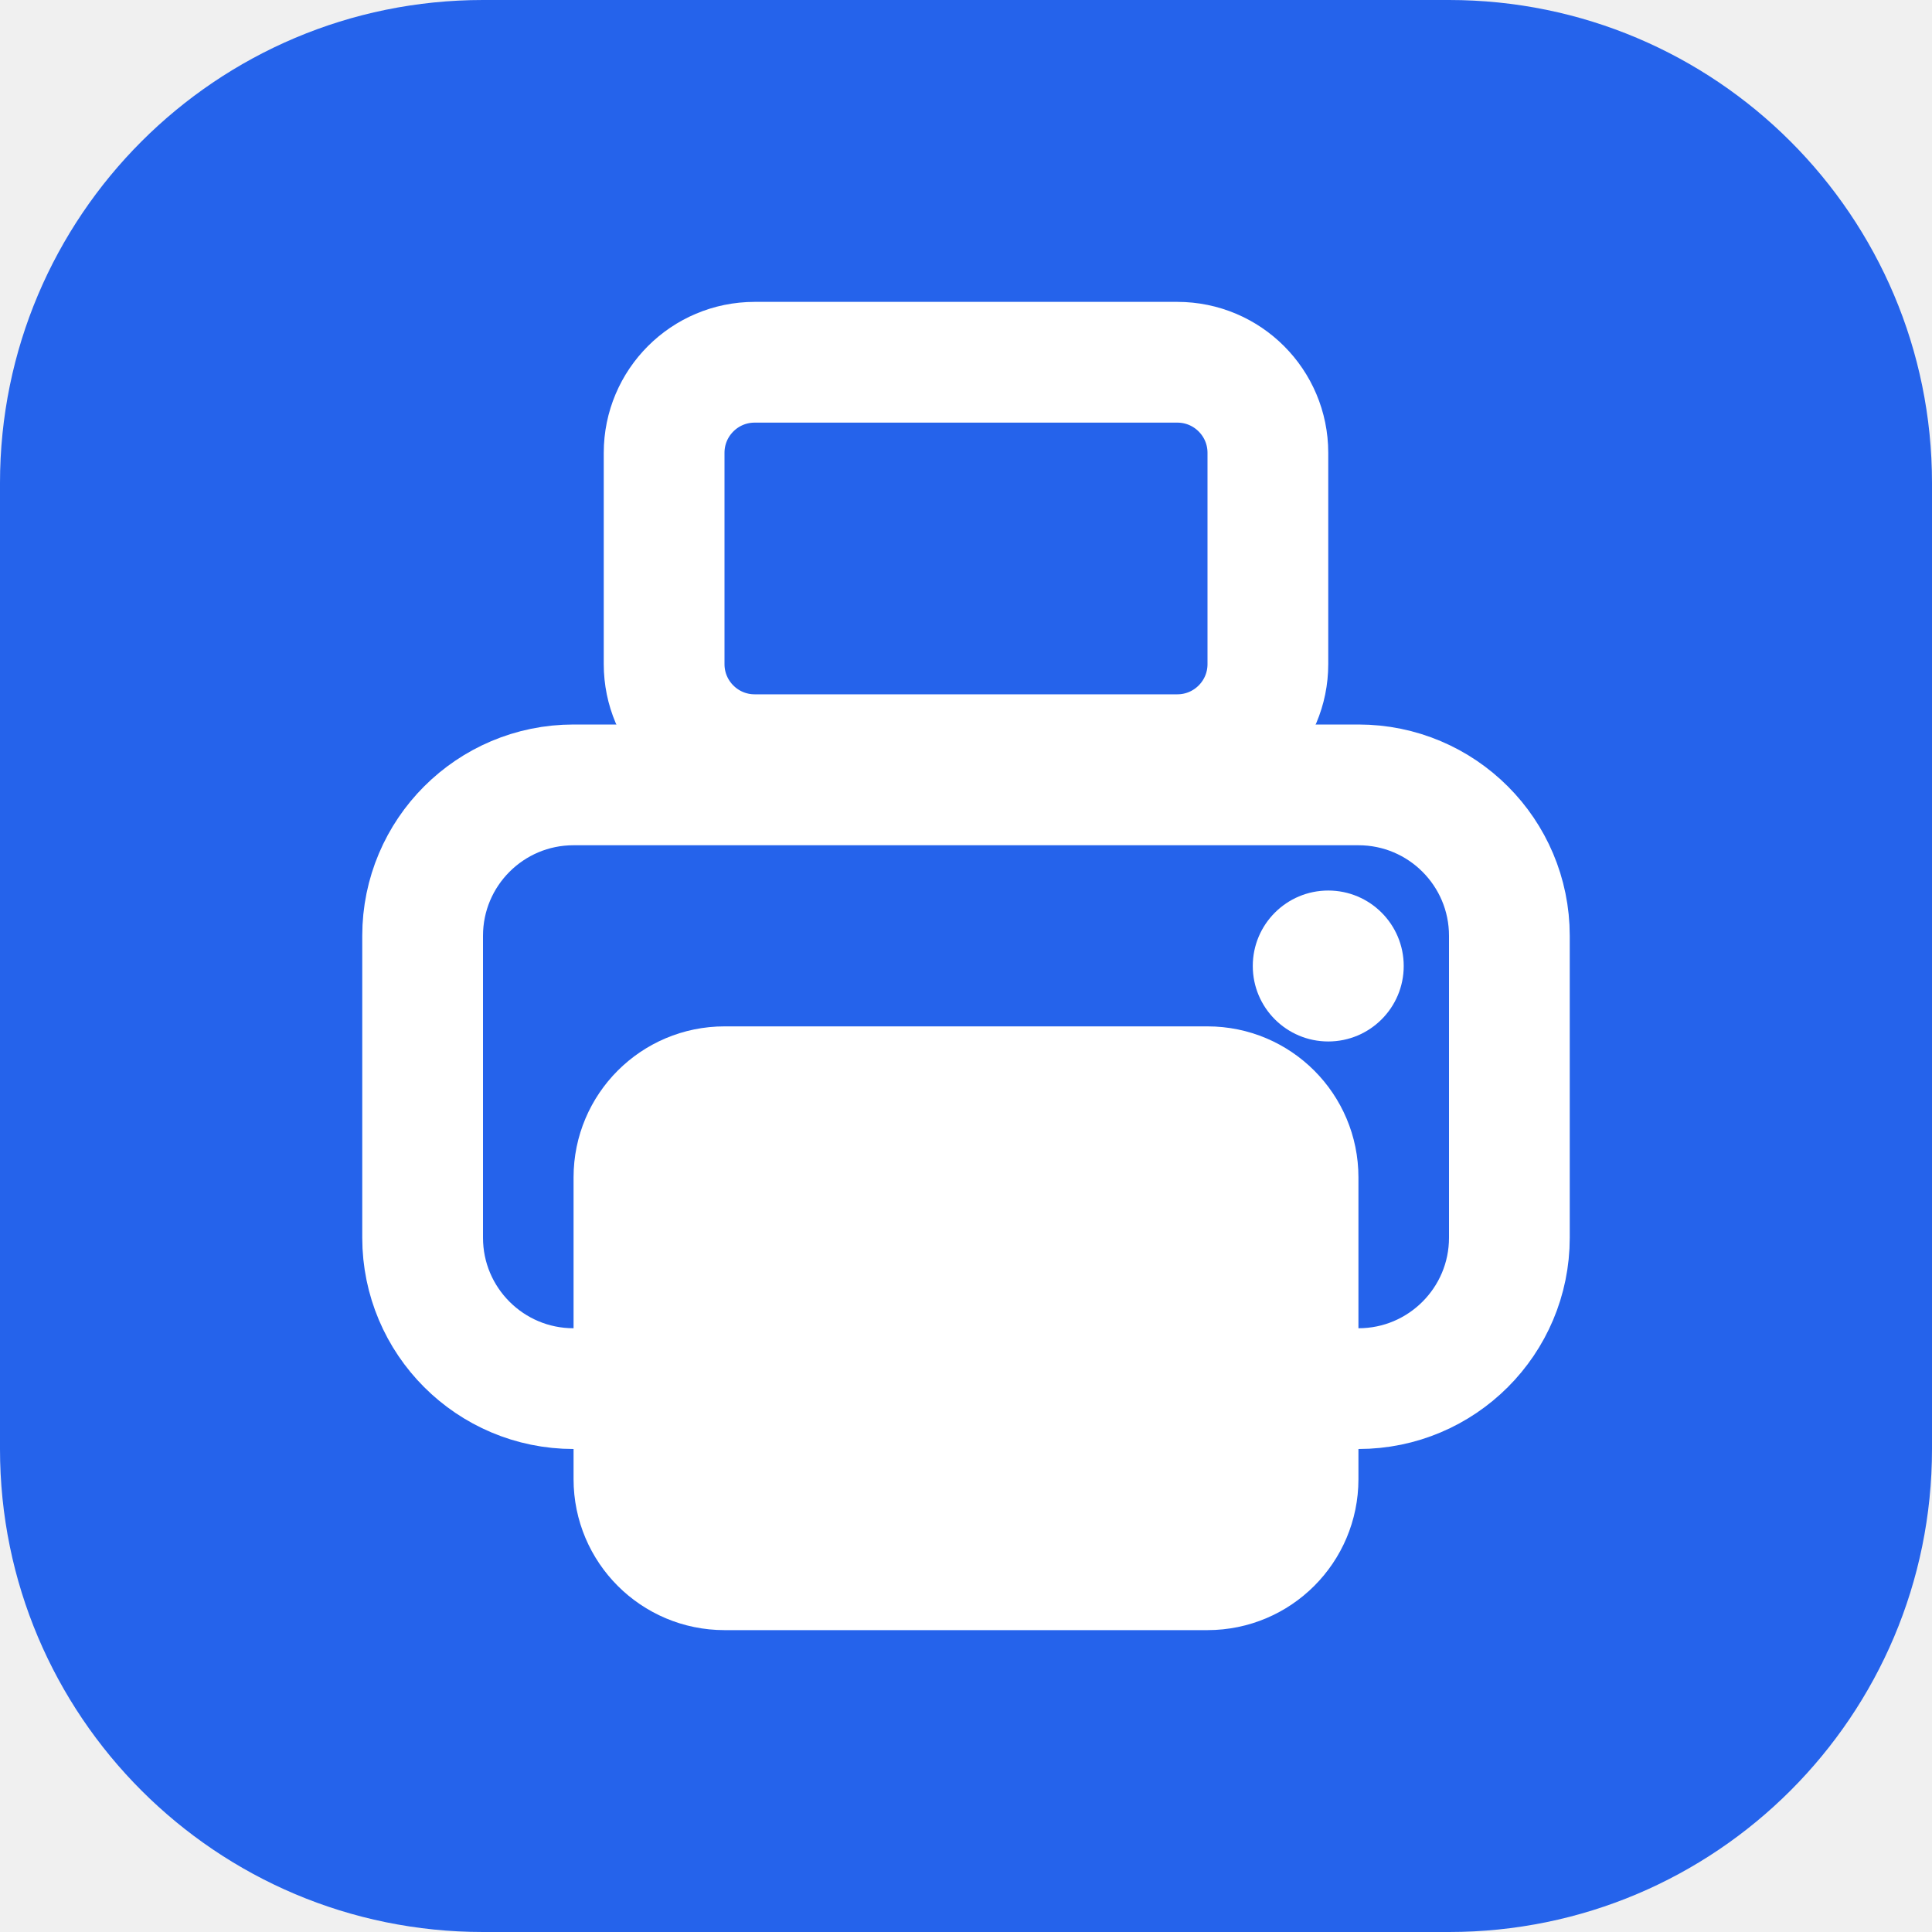
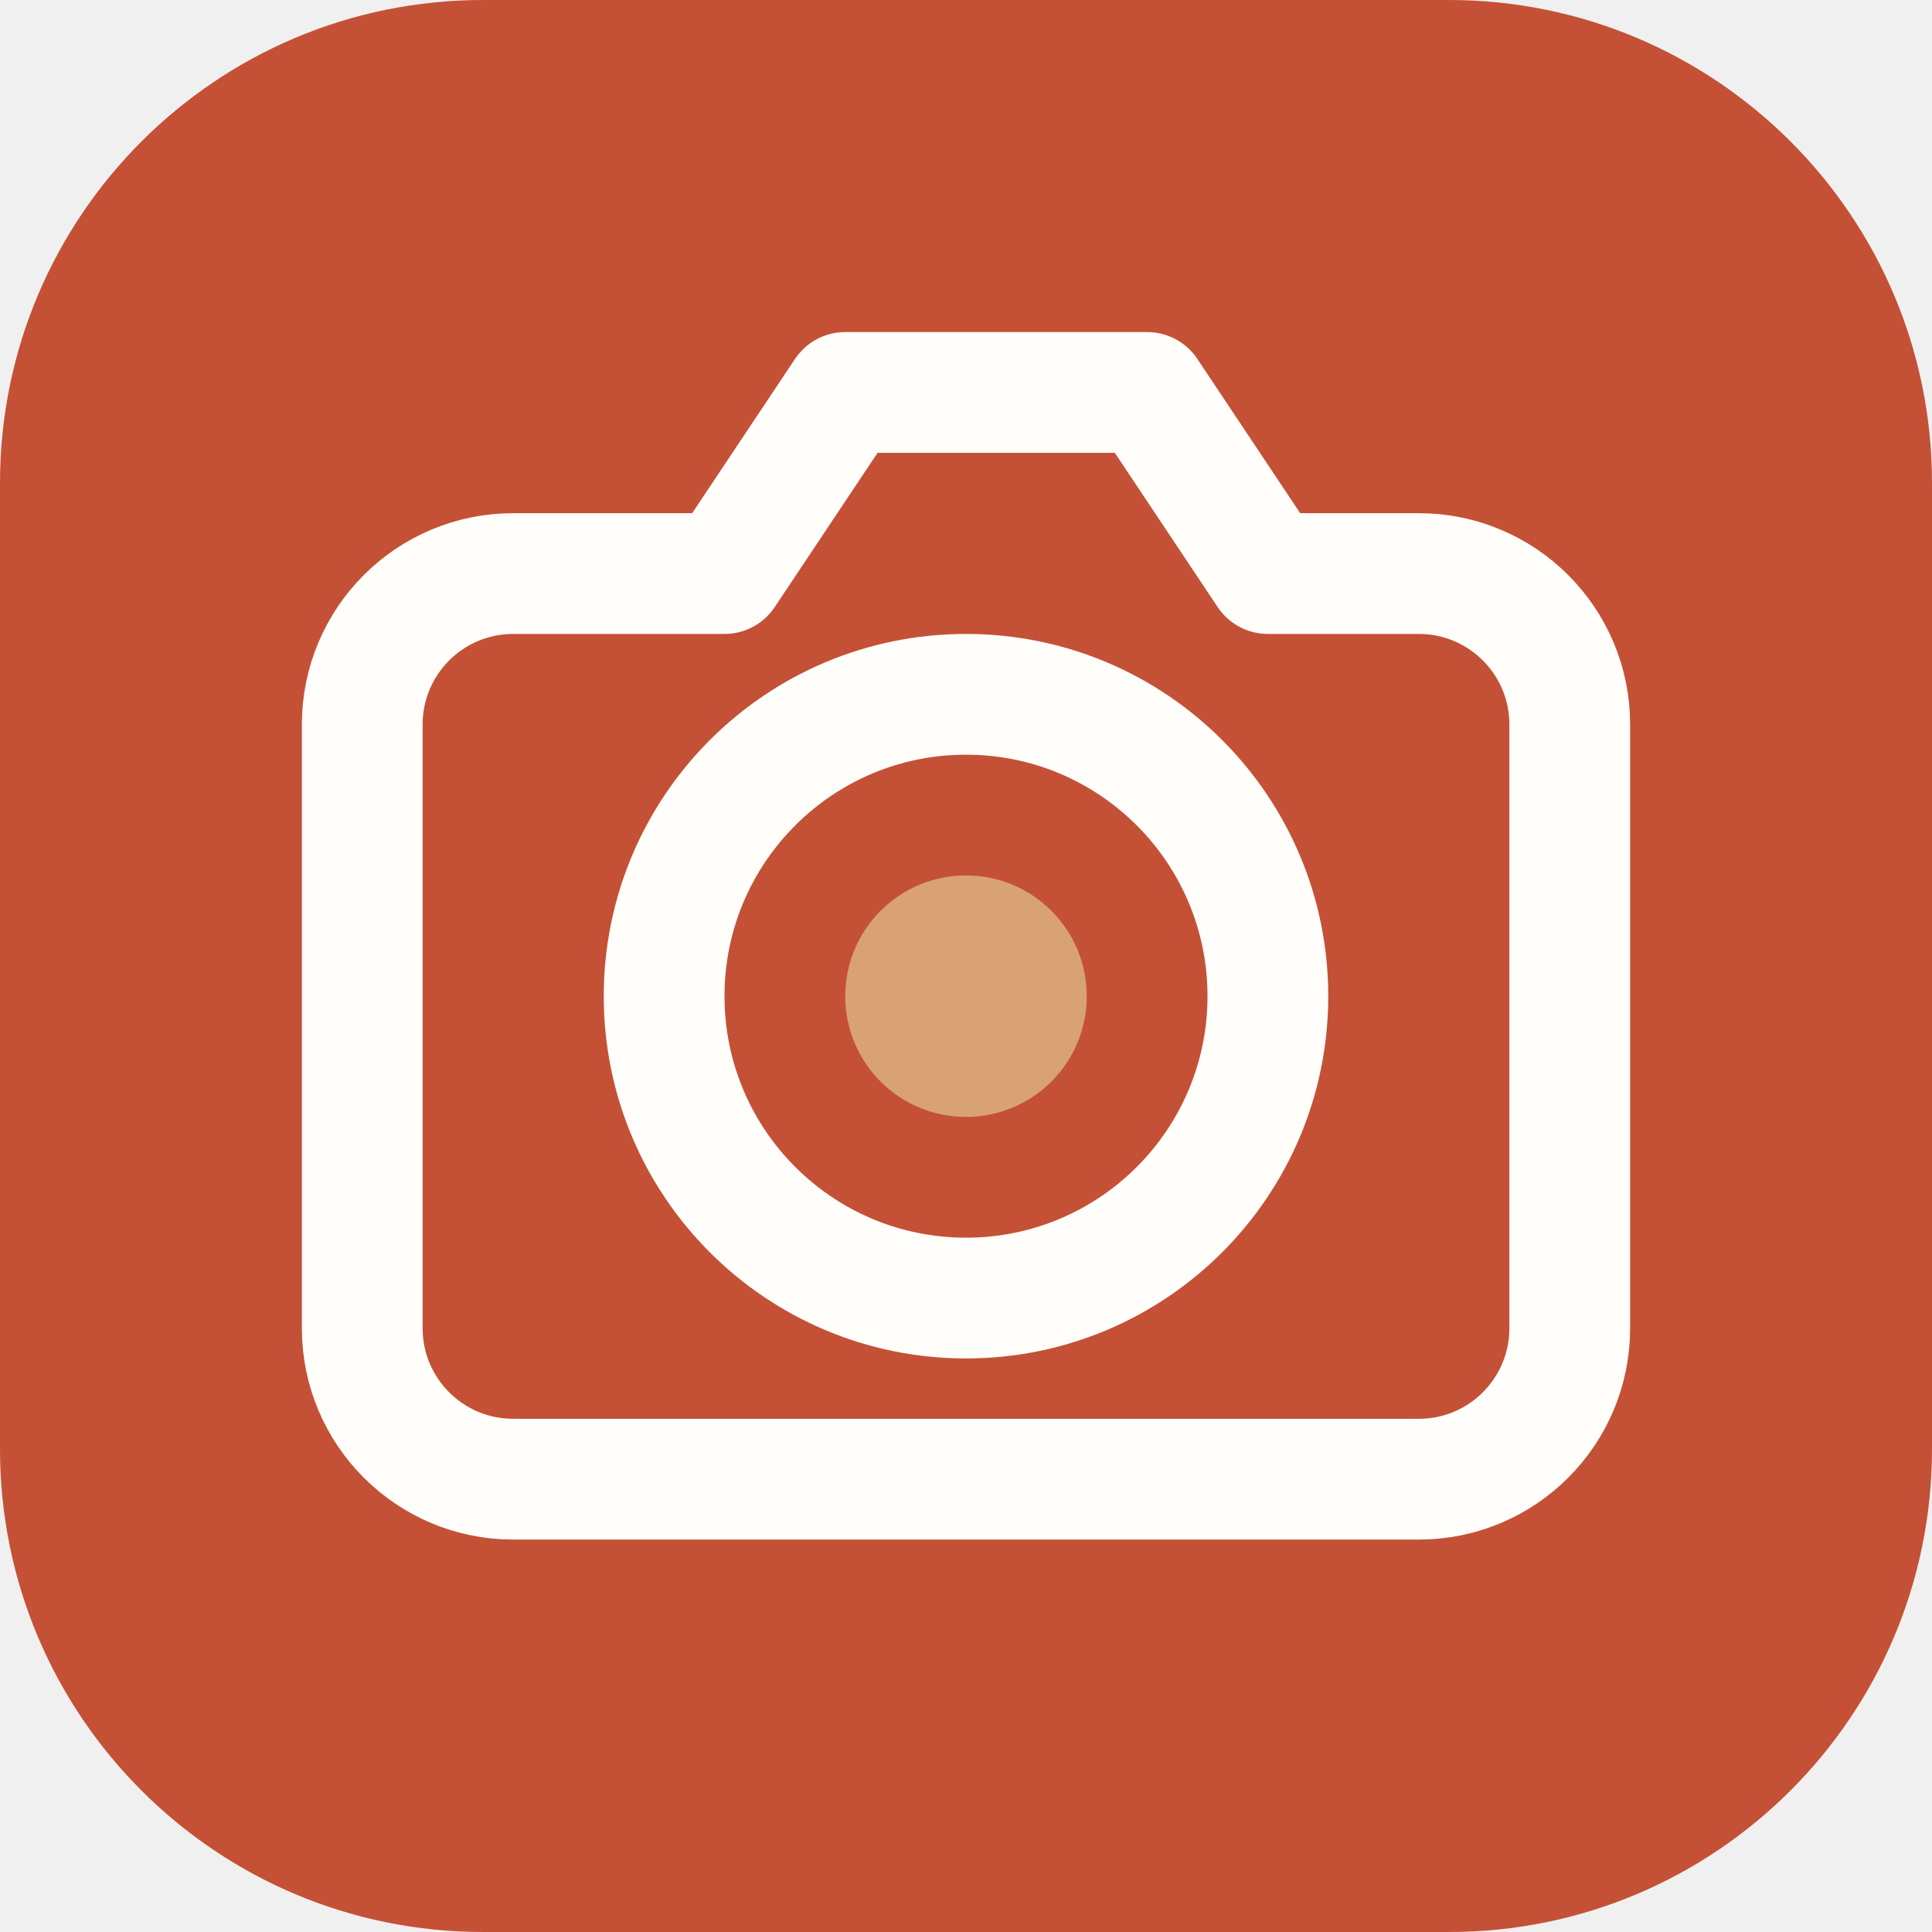
<svg xmlns="http://www.w3.org/2000/svg" viewBox="0 0 64 64">
-   <rect width="64" height="64" rx="16" fill="#2563eb" />
-   <g fill="none" stroke="#ffffff" stroke-width="4" stroke-linecap="round" stroke-linejoin="round">
-     <rect x="22" y="12" width="20" height="13" rx="3" />
-     <rect x="14" y="26" width="36" height="20" rx="5" />
-     <rect x="21" y="36" width="22" height="16" rx="3" fill="#ffffff" />
+   <rect width="64" height="64" rx="16" fill="#c45136" />
+   <g fill="none" stroke="#fffefa" stroke-width="4" stroke-linecap="round" stroke-linejoin="round">
+     <path d="M12 24a5 5 0 0 1 5-5h7l4-6h10l4 6h5a5 5 0 0 1 5 5v20a5 5 0 0 1-5 5H17a5 5 0 0 1-5-5z" />
+     <circle cx="32" cy="33" r="10" />
  </g>
-   <circle cx="44" cy="32" r="2.5" fill="#ffffff" />
+   <circle cx="32" cy="33" r="4" fill="#d9a276" />
</svg>
